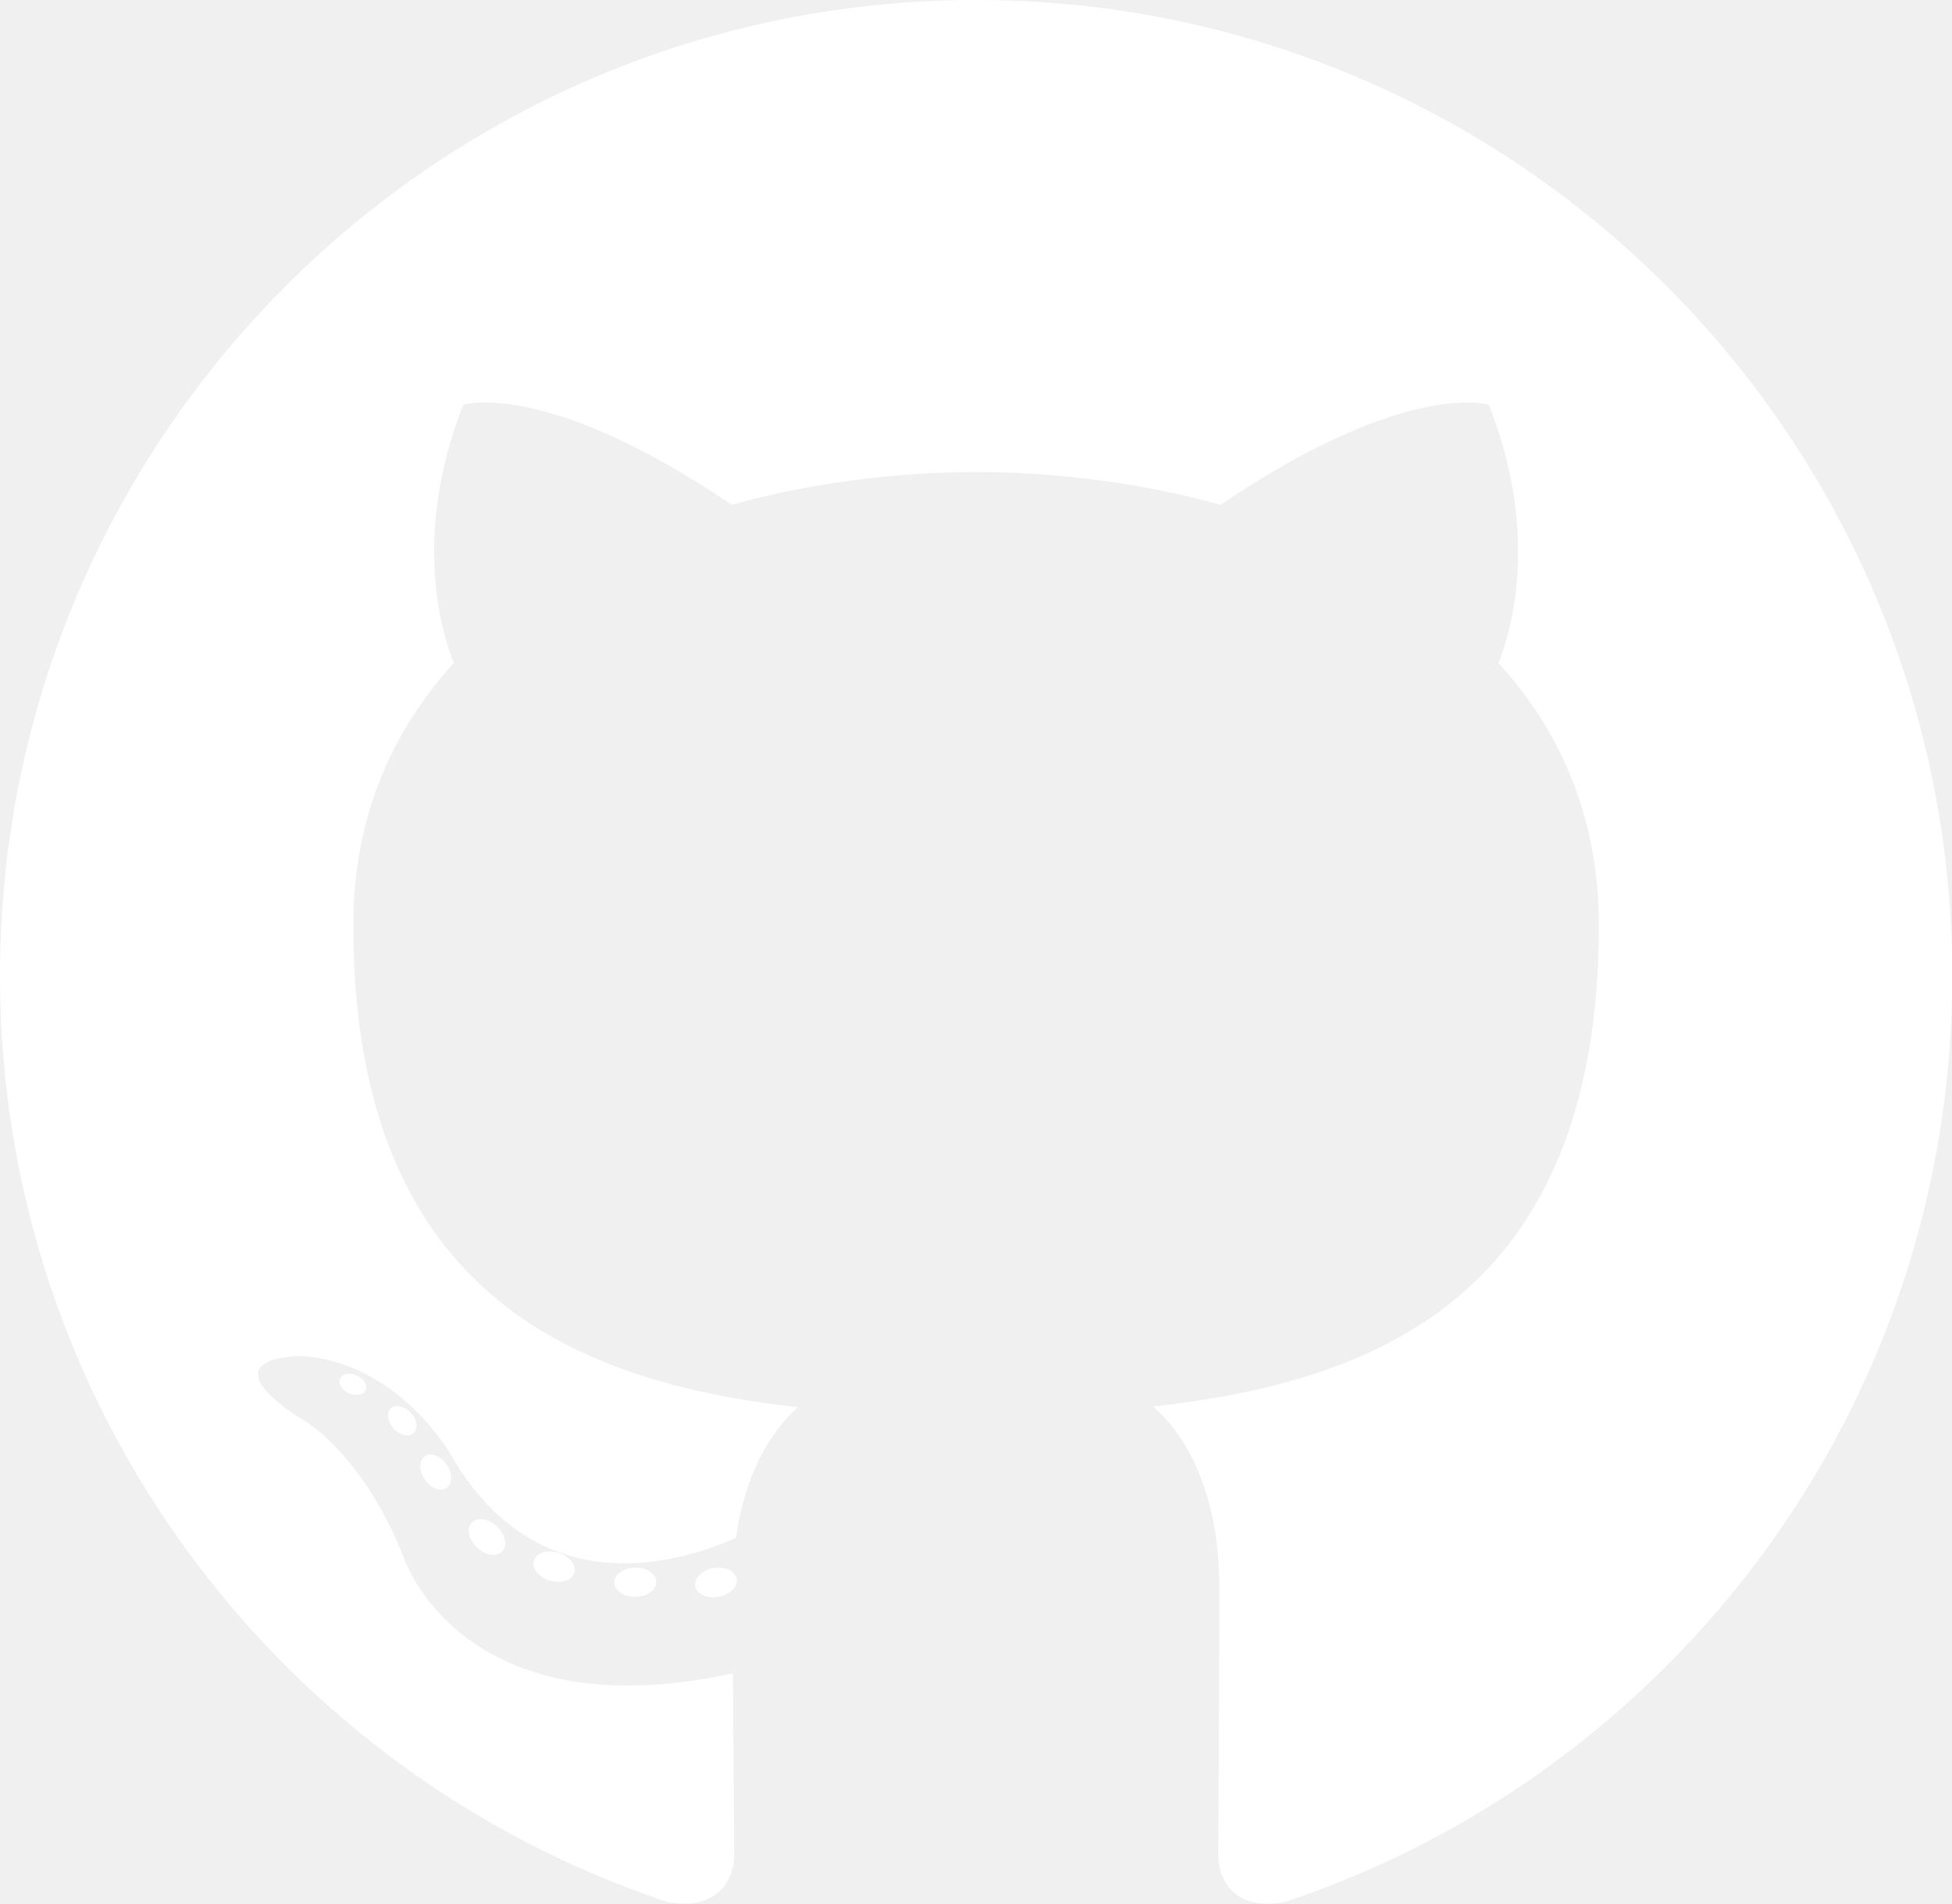
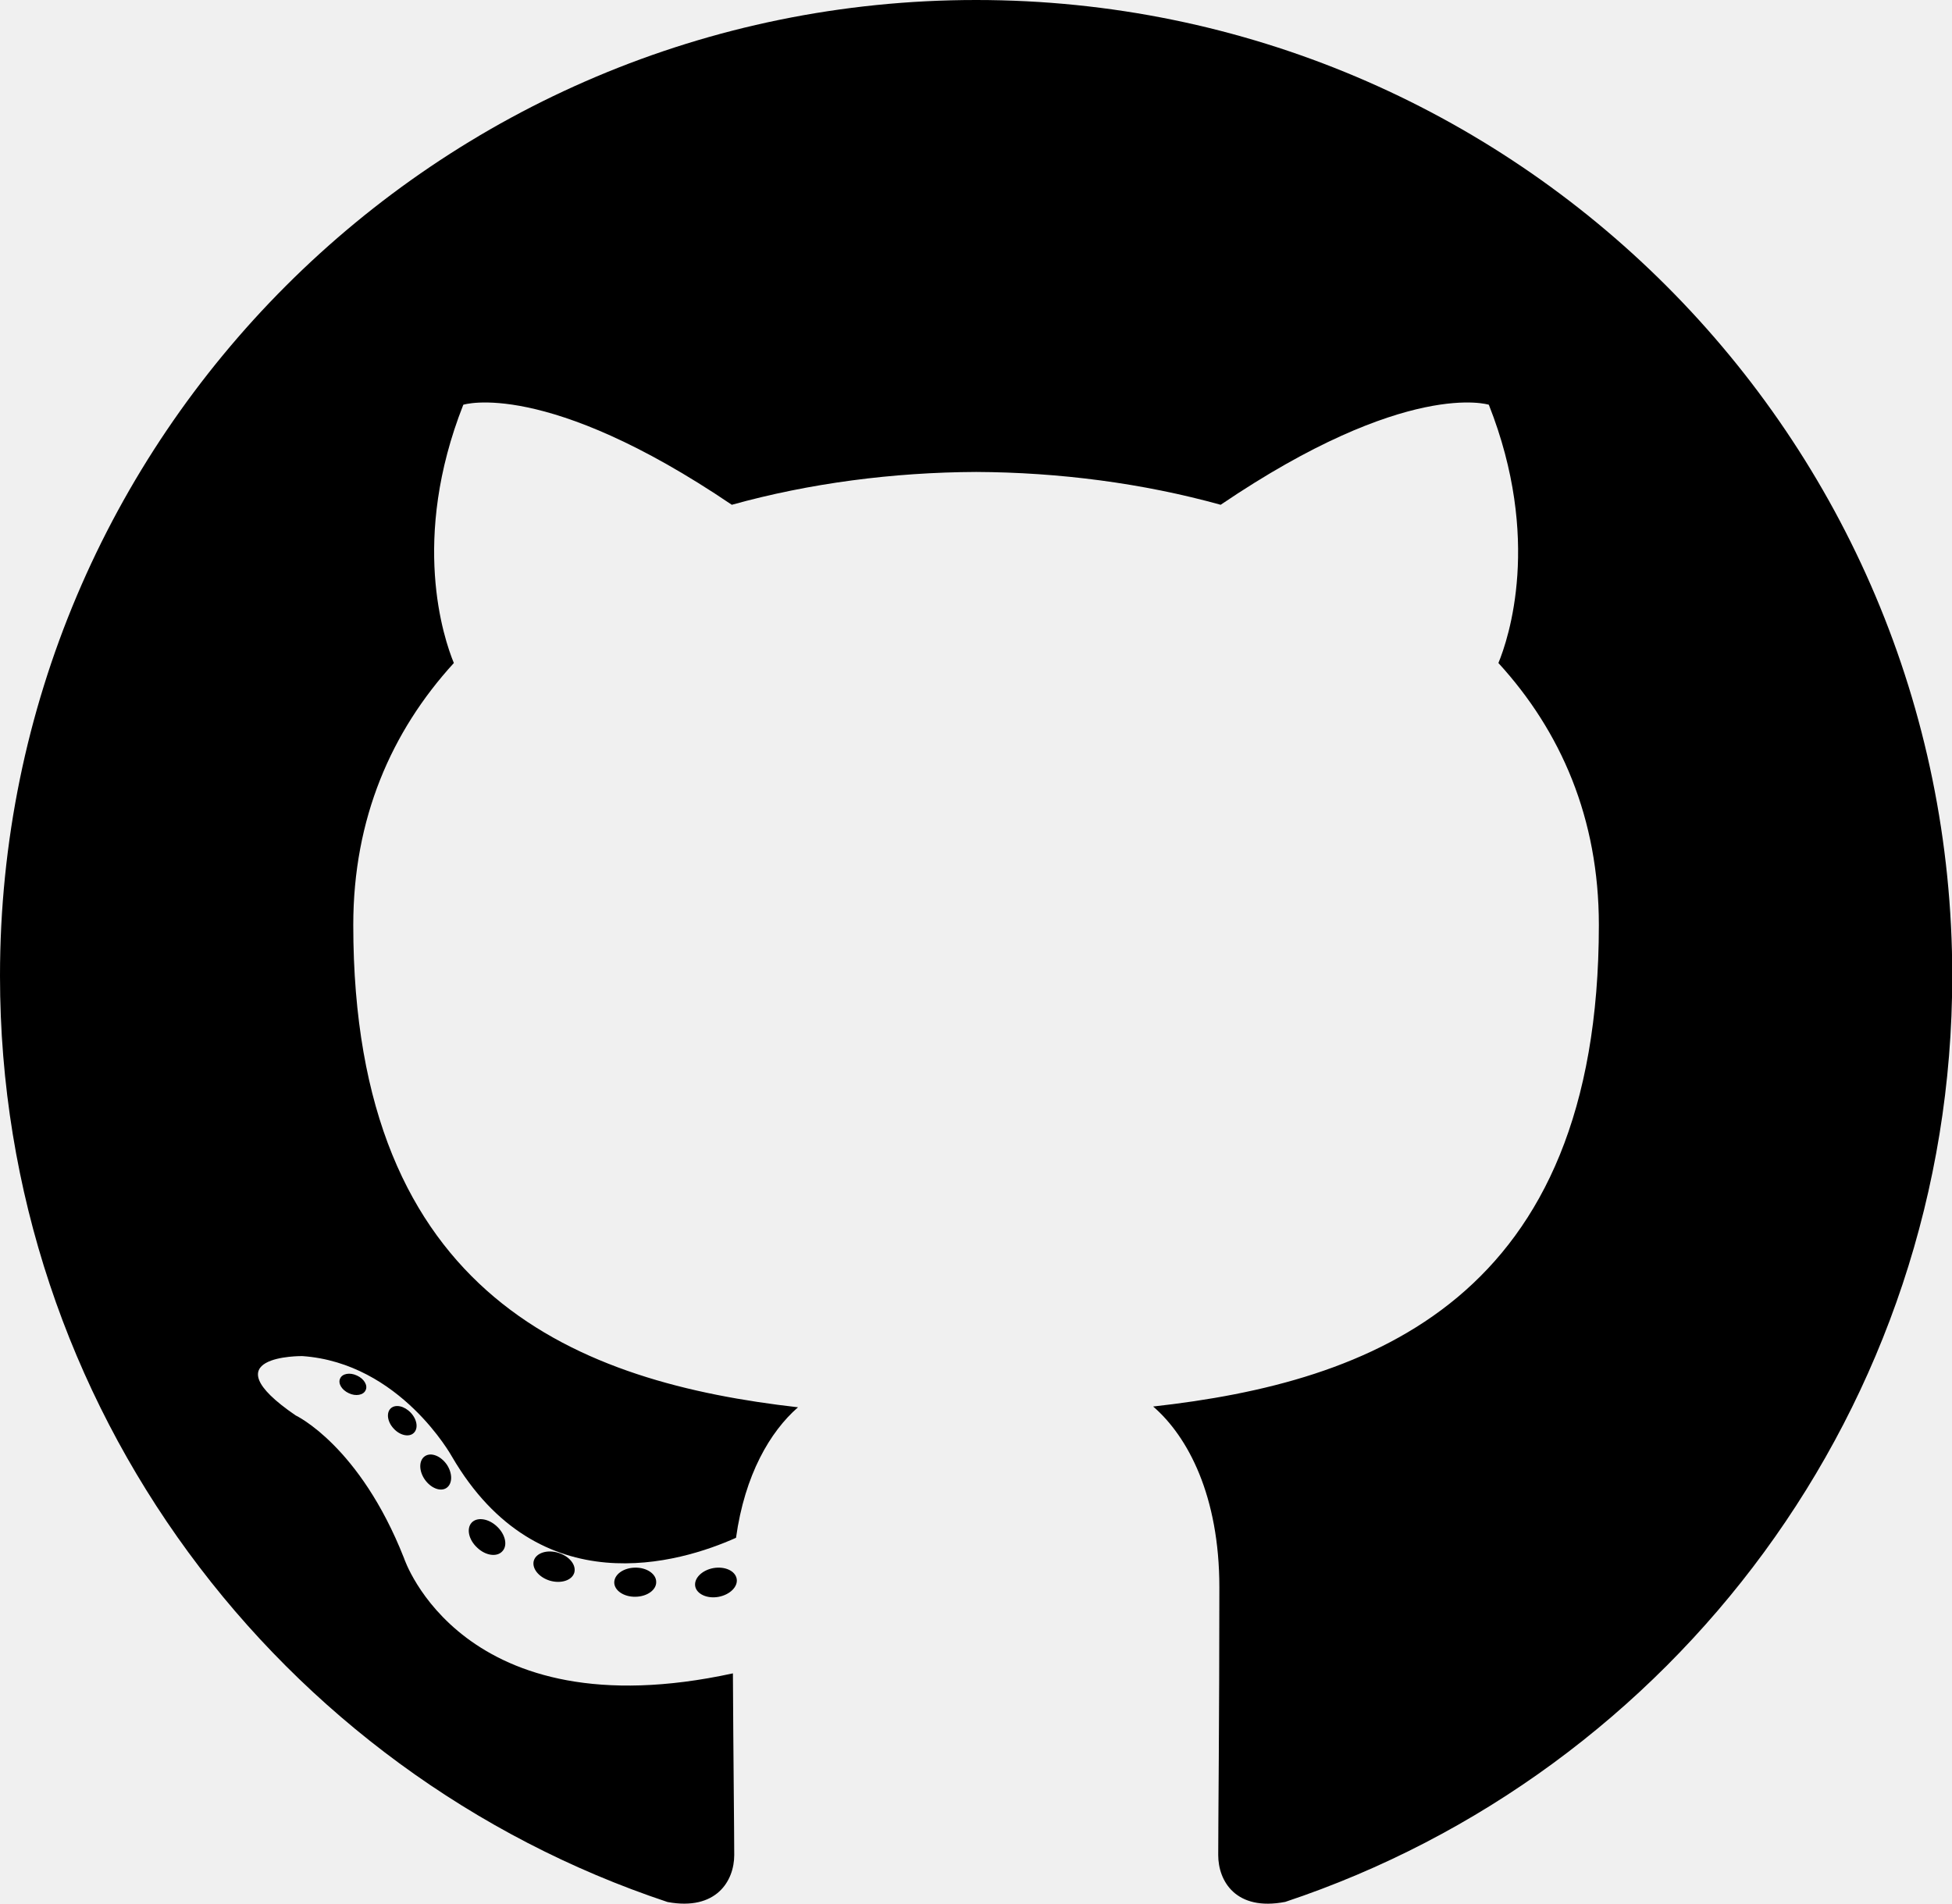
- <svg xmlns="http://www.w3.org/2000/svg" width="2490px" height="2429px" viewBox="0 0 2490 2429" version="1.1">
-   <g id="github" stroke="none" stroke-width="1" fill="none" fill-rule="evenodd">
-     <path d="M1245.166,0 C557.568,0 0,557.471 0,1245.166 C0,1795.322 356.777,2262.061 851.523,2426.709 C913.75,2438.232 936.602,2399.697 936.602,2366.807 C936.602,2337.119 935.439,2239.023 934.912,2134.98 C588.496,2210.303 515.4,1988.066 515.4,1988.066 C458.76,1844.141 377.148,1805.879 377.148,1805.879 C264.18,1728.594 385.664,1730.176 385.664,1730.176 C510.703,1738.965 576.543,1858.496 576.543,1858.496 C687.598,2048.857 867.832,1993.818 938.887,1962.012 C950.059,1881.523 982.334,1826.602 1017.939,1795.508 C741.377,1764.014 450.635,1657.246 450.635,1180.137 C450.635,1044.199 499.277,933.115 578.936,845.918 C566.006,814.551 523.389,687.91 590.996,516.396 C590.996,516.396 695.557,482.93 933.506,644.033 C1032.822,616.436 1139.346,602.607 1245.166,602.139 C1350.986,602.607 1457.588,616.436 1557.1,644.033 C1794.766,482.93 1899.18,516.396 1899.18,516.396 C1966.953,687.91 1924.316,814.551 1911.387,845.918 C1991.221,933.115 2039.531,1044.189 2039.531,1180.137 C2039.531,1658.379 1748.242,1763.691 1470.977,1794.512 C1515.635,1833.154 1555.43,1908.936 1555.43,2025.098 C1555.43,2191.699 1553.984,2325.791 1553.984,2366.807 C1553.984,2399.941 1576.396,2438.77 1639.521,2426.543 C2133.994,2261.709 2490.322,1795.137 2490.322,1245.166 C2490.322,557.471 1932.832,0 1245.166,0" id="Path" fill="#FFFFFF" fill-rule="nonzero" />
-     <path d="M466.357,1773.77 C463.623,1779.951 453.877,1781.807 445.02,1777.568 C435.986,1773.506 430.908,1765.068 433.838,1758.857 C436.523,1752.49 446.27,1750.713 455.283,1754.99 C464.336,1759.043 469.492,1767.559 466.357,1773.77 M527.607,1828.418 C521.67,1833.926 510.059,1831.367 502.178,1822.666 C494.033,1813.984 492.51,1802.383 498.535,1796.787 C504.658,1791.289 515.918,1793.857 524.082,1802.549 C532.227,1811.328 533.809,1822.861 527.598,1828.428 M569.629,1898.34 C561.992,1903.643 549.512,1898.672 541.807,1887.598 C534.18,1876.533 534.18,1863.252 541.973,1857.93 C549.707,1852.607 561.992,1857.393 569.805,1868.379 C577.422,1879.639 577.422,1892.92 569.619,1898.35 M640.684,1979.326 C633.857,1986.846 619.326,1984.834 608.682,1974.561 C597.803,1964.521 594.766,1950.273 601.611,1942.744 C608.516,1935.205 623.135,1937.324 633.857,1947.51 C644.668,1957.529 647.969,1971.885 640.693,1979.326 M732.52,2006.67 C729.521,2016.416 715.518,2020.85 701.416,2016.709 C687.334,2012.441 678.115,2001.016 680.957,1991.162 C683.887,1981.348 697.949,1976.729 712.158,1981.162 C726.221,1985.41 735.459,1996.748 732.529,2006.67 M837.051,2018.262 C837.402,2028.535 825.439,2037.051 810.635,2037.236 C795.742,2037.559 783.701,2029.248 783.545,2019.15 C783.545,2008.779 795.234,2000.342 810.117,2000.098 C824.922,1999.805 837.051,2008.057 837.051,2018.262 M939.727,2014.326 C941.504,2024.346 931.211,2034.639 916.514,2037.373 C902.061,2040.01 888.682,2033.828 886.836,2023.896 C885.039,2013.623 895.527,2003.34 909.951,2000.674 C924.678,1998.115 937.852,2004.141 939.727,2014.326" id="Shape" fill="#FFFFFF" fill-rule="nonzero" />
+ <svg xmlns="http://www.w3.org/2000/svg" width="100%" height="100%" viewBox="0 0 2490 2429" version="1.1" style="fill-rule:evenodd;clip-rule:evenodd;stroke-linejoin:round;stroke-miterlimit:2;">
+   <g id="github">
+     <path id="Path" d="M1245.17,0C557.568,0 0,557.471 0,1245.17C0,1795.32 356.777,2262.06 851.523,2426.71C913.75,2438.23 936.602,2399.7 936.602,2366.81C936.602,2337.12 935.439,2239.02 934.912,2134.98C588.496,2210.3 515.4,1988.07 515.4,1988.07C458.76,1844.14 377.148,1805.88 377.148,1805.88C264.18,1728.59 385.664,1730.18 385.664,1730.18C510.703,1738.97 576.543,1858.5 576.543,1858.5C687.598,2048.86 867.832,1993.82 938.887,1962.01C950.059,1881.52 982.334,1826.6 1017.94,1795.51C741.377,1764.01 450.635,1657.25 450.635,1180.14C450.635,1044.2 499.277,933.115 578.936,845.918C566.006,814.551 523.389,687.91 590.996,516.396C590.996,516.396 695.557,482.93 933.506,644.033C1032.82,616.436 1139.35,602.607 1245.17,602.139C1350.99,602.607 1457.59,616.436 1557.1,644.033C1794.77,482.93 1899.18,516.396 1899.18,516.396C1966.95,687.91 1924.32,814.551 1911.39,845.918C1991.22,933.115 2039.53,1044.19 2039.53,1180.14C2039.53,1658.38 1748.24,1763.69 1470.98,1794.51C1515.63,1833.15 1555.43,1908.94 1555.43,2025.1C1555.43,2191.7 1553.98,2325.79 1553.98,2366.81C1553.98,2399.94 1576.4,2438.77 1639.52,2426.54C2133.99,2261.71 2490.32,1795.14 2490.32,1245.17C2490.32,557.471 1932.83,0 1245.17,0" style="fill-rule:nonzero;" />
+     <path id="Shape" d="M466.357,1773.77C463.623,1779.95 453.877,1781.81 445.02,1777.57C435.986,1773.51 430.908,1765.07 433.838,1758.86C436.523,1752.49 446.27,1750.71 455.283,1754.99C464.336,1759.04 469.492,1767.56 466.357,1773.77M527.607,1828.42C521.67,1833.93 510.059,1831.37 502.178,1822.67C494.033,1813.98 492.51,1802.38 498.535,1796.79C504.658,1791.29 515.918,1793.86 524.082,1802.55C532.227,1811.33 533.809,1822.86 527.598,1828.43M569.629,1898.34C561.992,1903.64 549.512,1898.67 541.807,1887.6C534.18,1876.53 534.18,1863.25 541.973,1857.93C549.707,1852.61 561.992,1857.39 569.805,1868.38C577.422,1879.64 577.422,1892.92 569.619,1898.35M640.684,1979.33C633.857,1986.85 619.326,1984.83 608.682,1974.56C597.803,1964.52 594.766,1950.27 601.611,1942.74C608.516,1935.2 623.135,1937.32 633.857,1947.51C644.668,1957.53 647.969,1971.88 640.693,1979.33M732.52,2006.67C729.521,2016.42 715.518,2020.85 701.416,2016.71C687.334,2012.44 678.115,2001.02 680.957,1991.16C683.887,1981.35 697.949,1976.73 712.158,1981.16C726.221,1985.41 735.459,1996.75 732.529,2006.67M837.051,2018.26C837.402,2028.54 825.439,2037.05 810.635,2037.24C795.742,2037.56 783.701,2029.25 783.545,2019.15C783.545,2008.78 795.234,2000.34 810.117,2000.1C824.922,1999.81 837.051,2008.06 837.051,2018.26M939.727,2014.33C941.504,2024.35 931.211,2034.64 916.514,2037.37C902.061,2040.01 888.682,2033.83 886.836,2023.9C885.039,2013.62 895.527,2003.34 909.951,2000.67C924.678,1998.12 937.852,2004.14 939.727,2014.33" style="fill-rule:nonzero;" />
  </g>
</svg>
